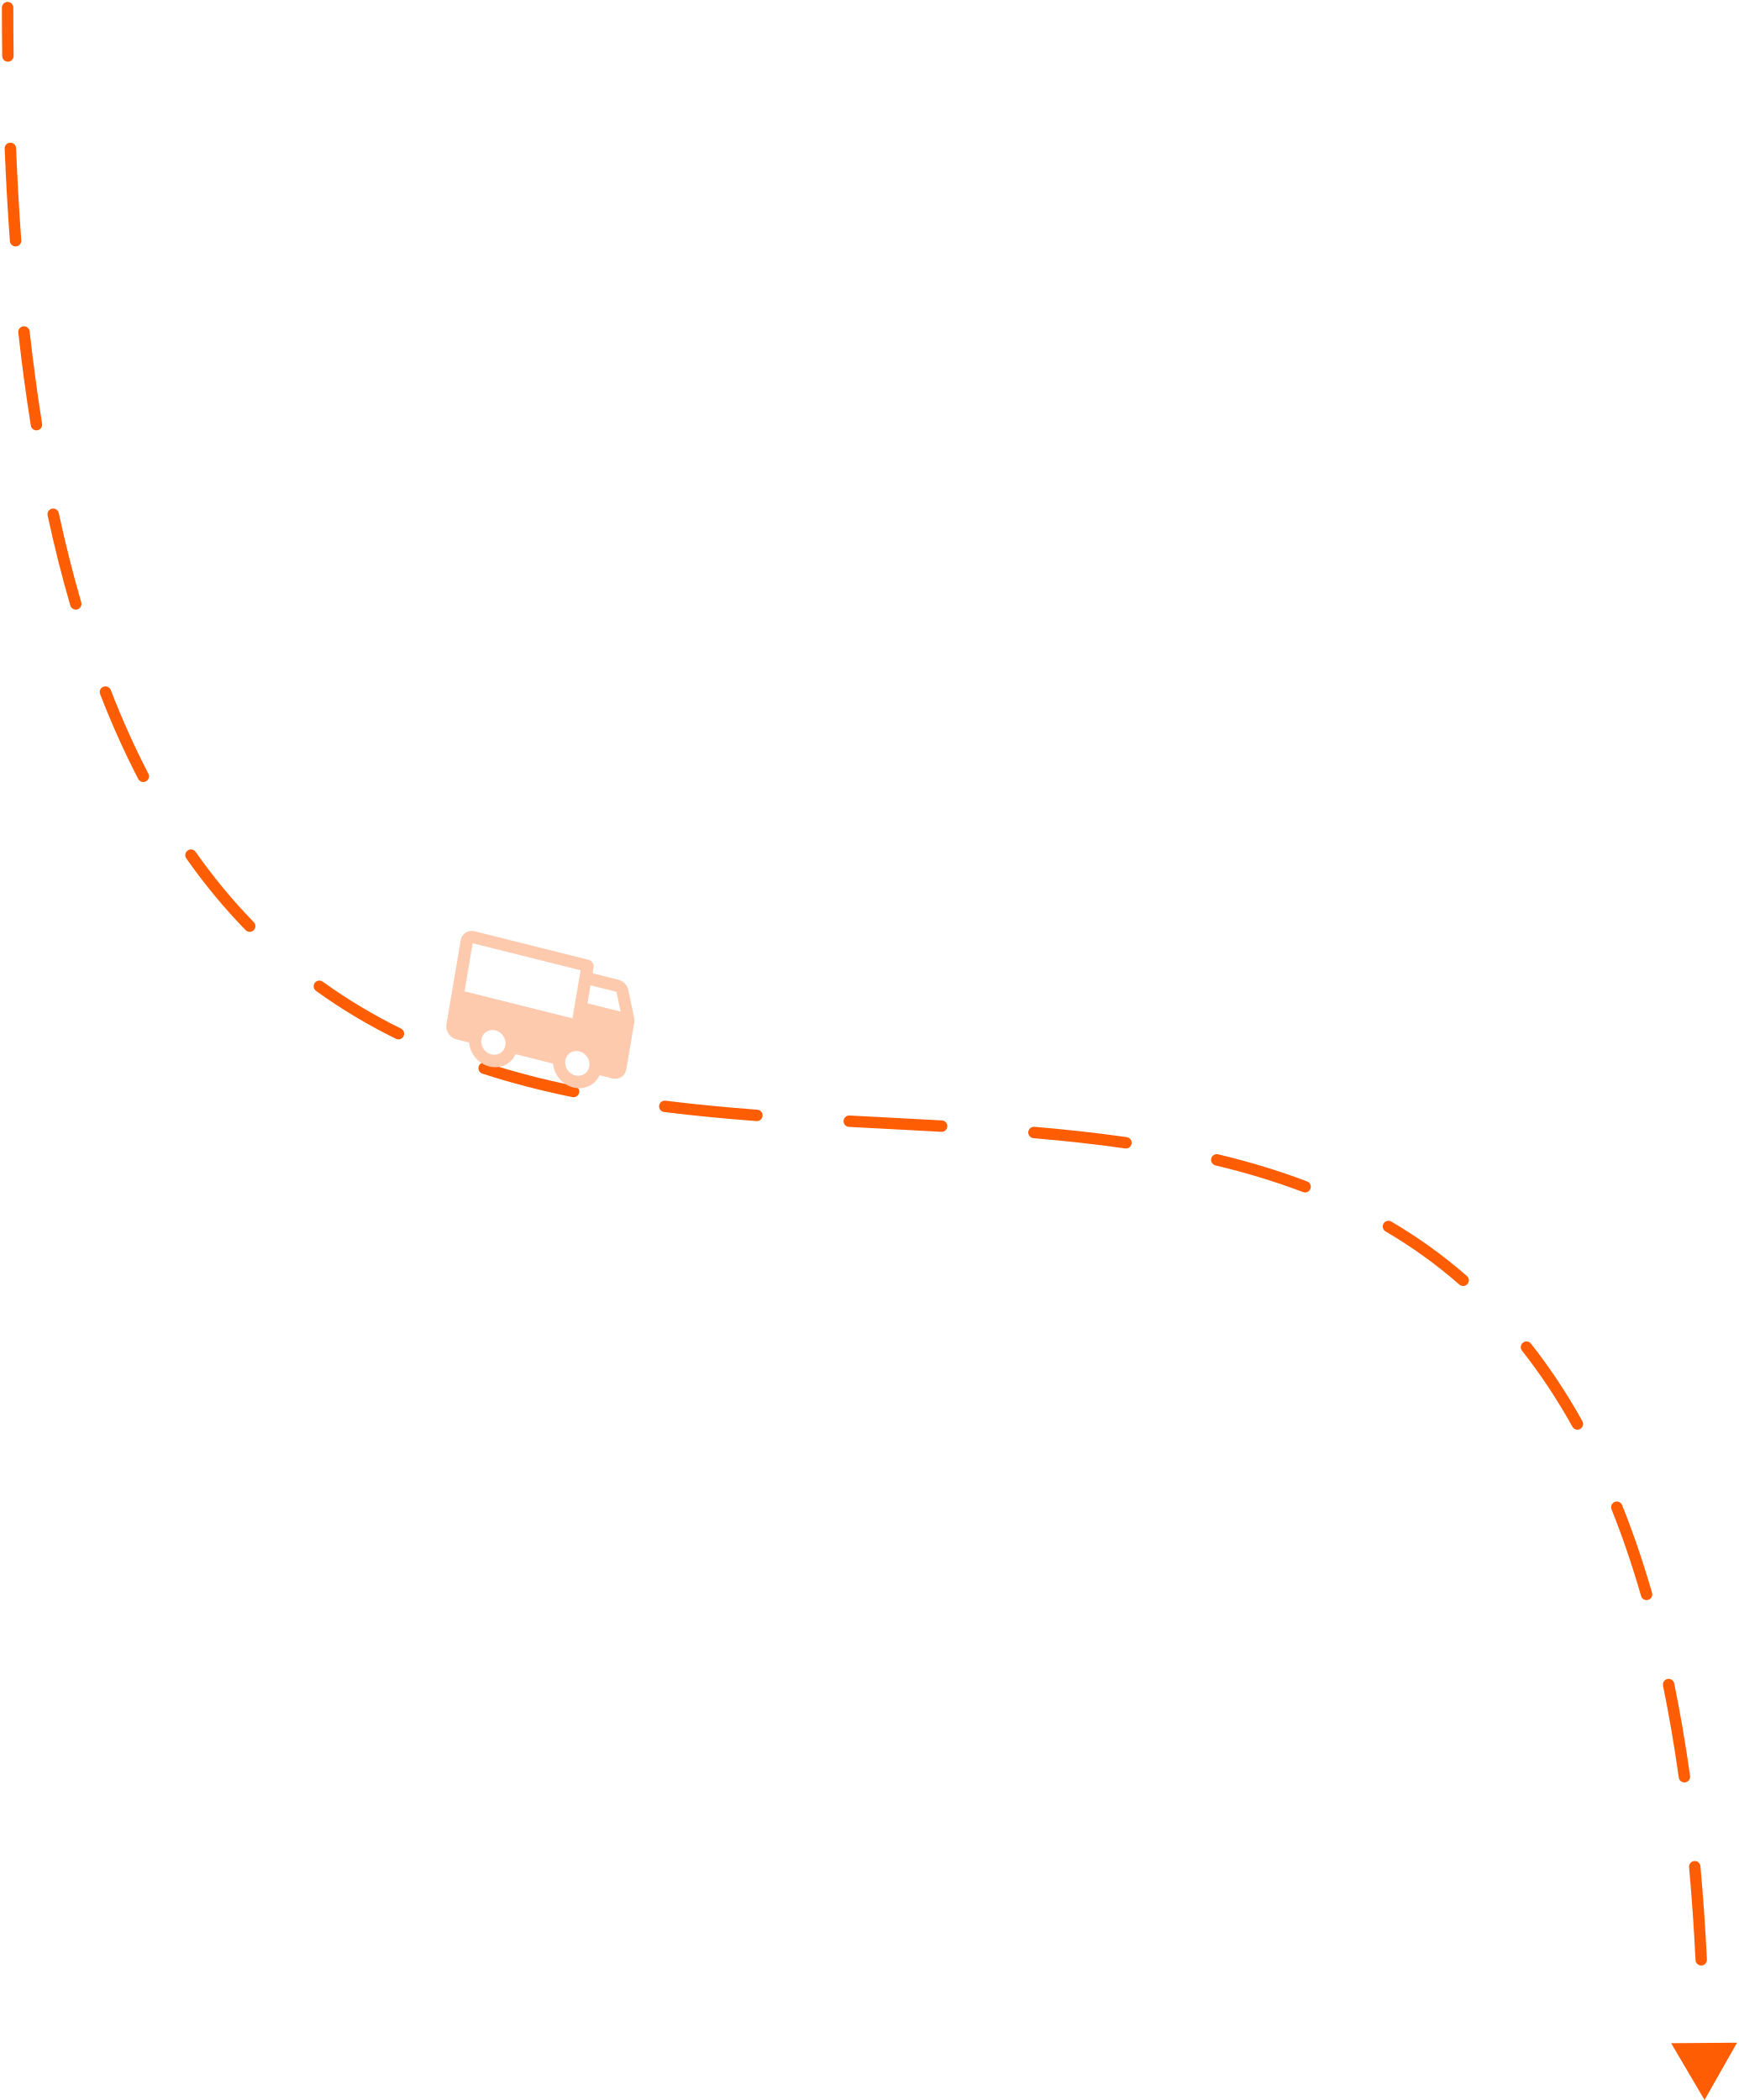
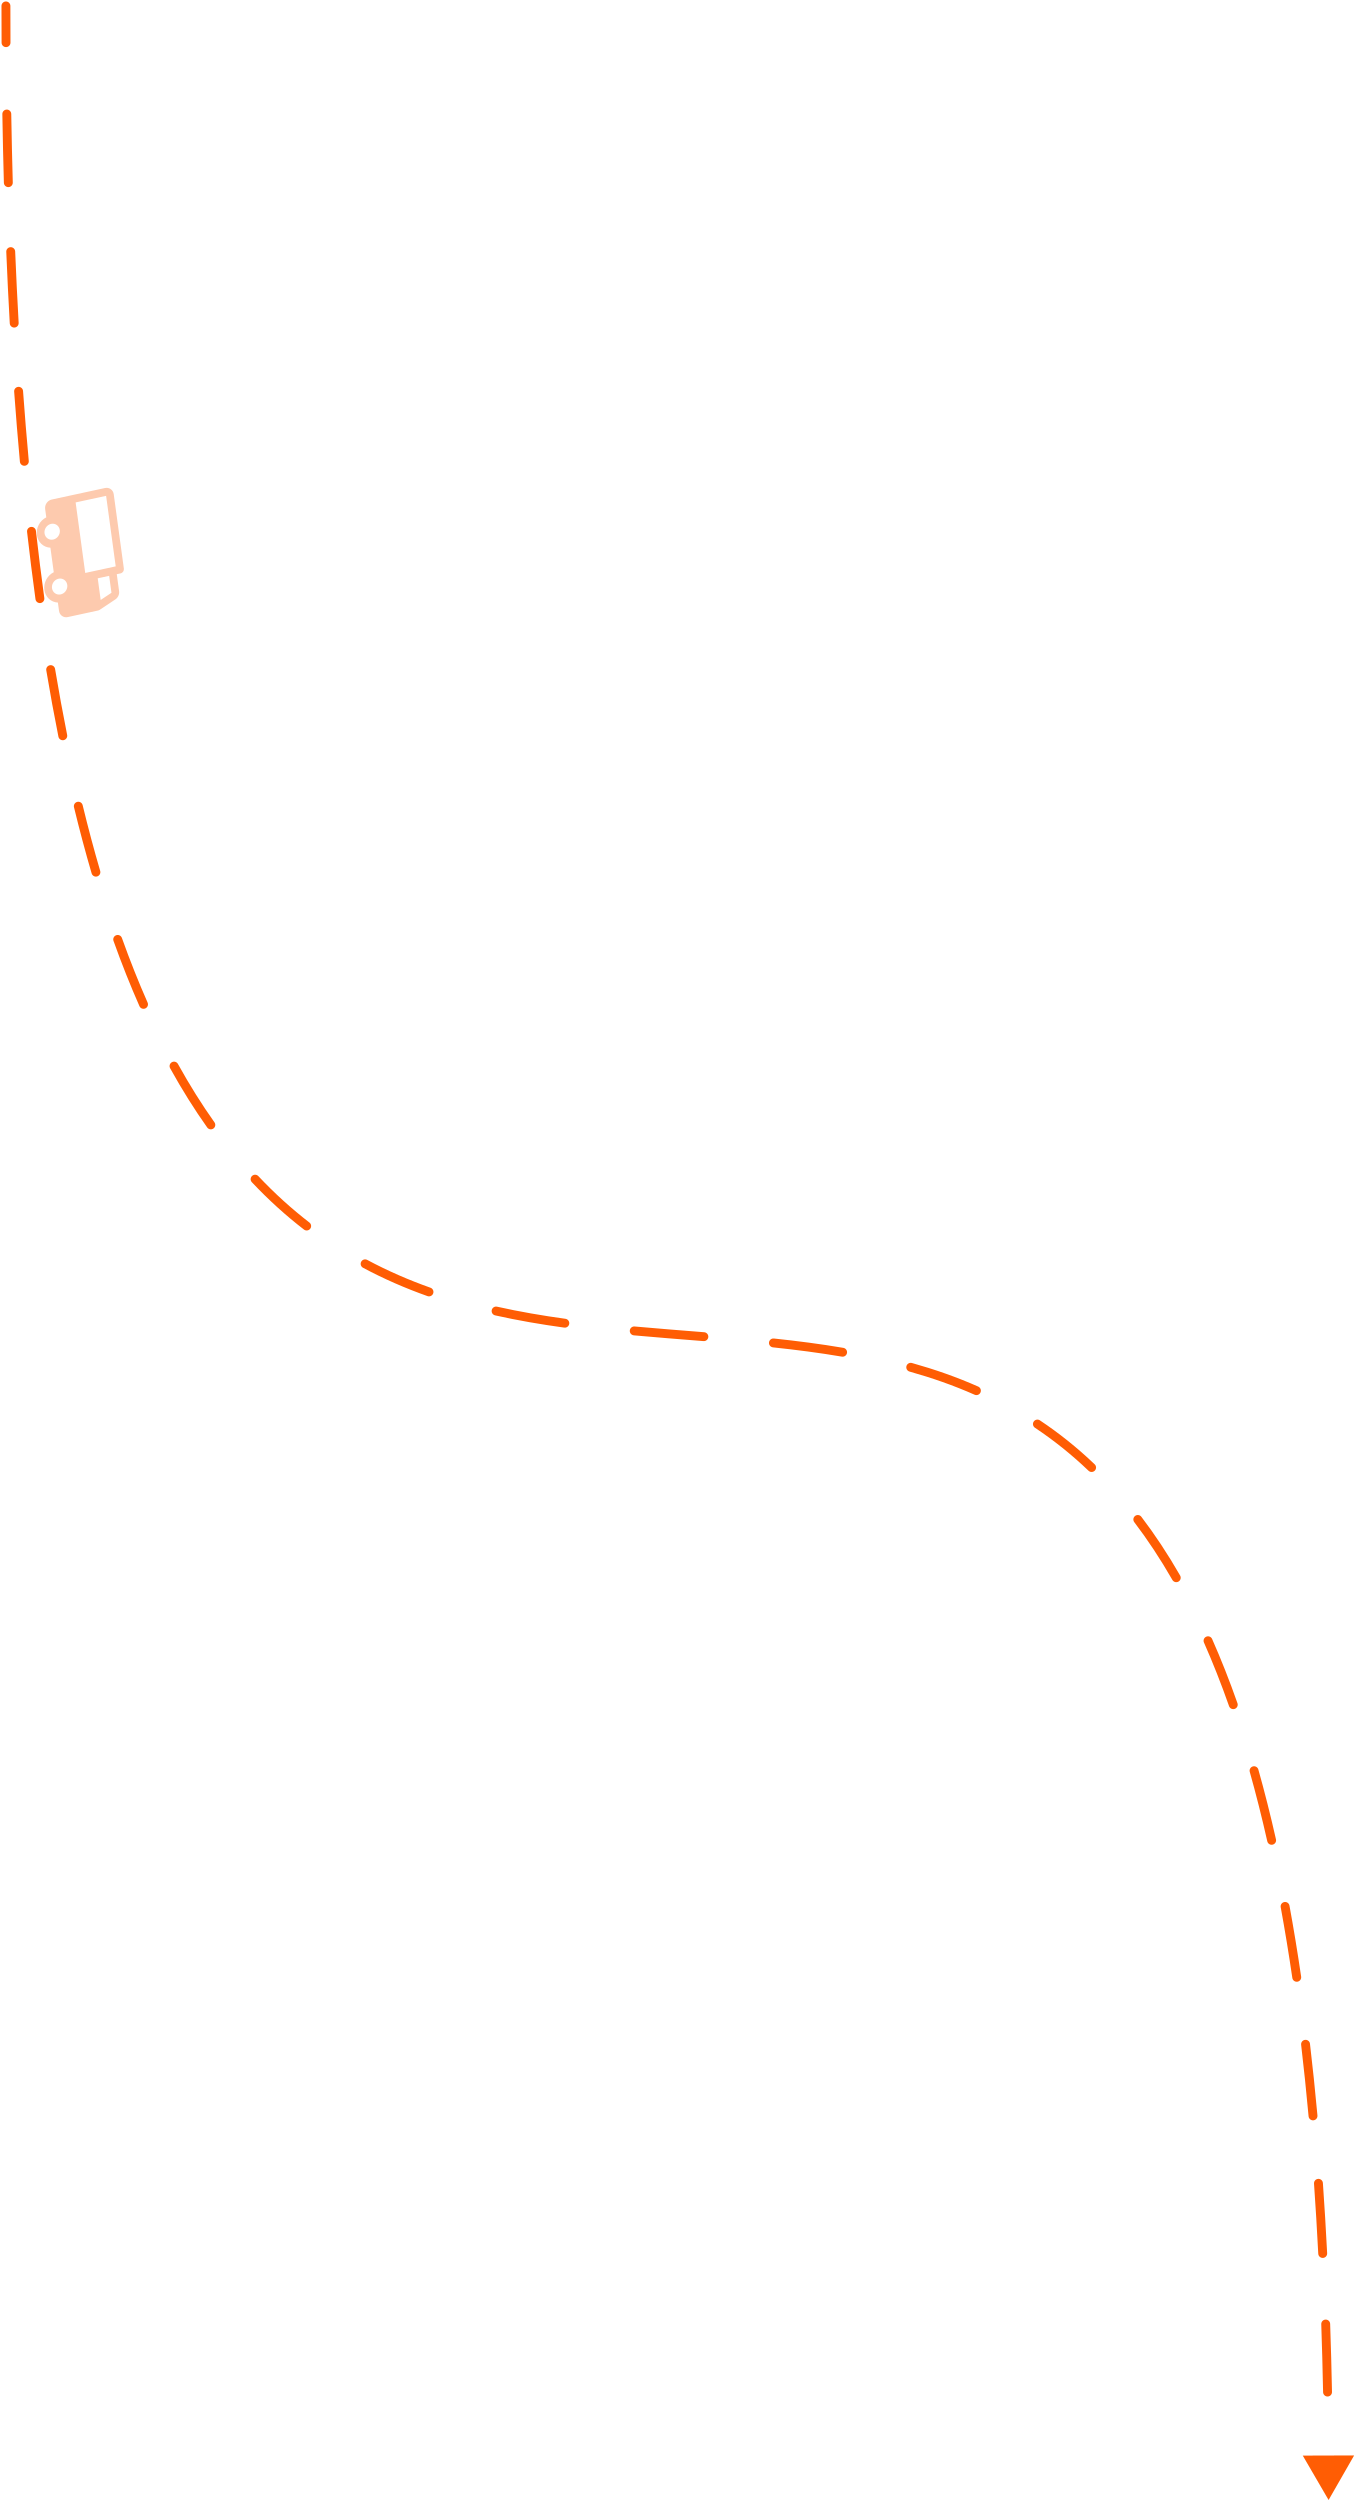
- <svg xmlns="http://www.w3.org/2000/svg" width="457" height="552" viewBox="0 0 457 552" fill="none">
-   <path d="M3.5 2C3.5 1.172 2.828 0.5 2 0.5C1.171 0.5 0.5 1.172 0.5 2L3.5 2ZM448 552L456.544 536.934L439.224 537.067L448 552ZM0.581 14.732C0.592 15.56 1.272 16.223 2.101 16.212C2.929 16.202 3.592 15.521 3.581 14.693L0.581 14.732ZM4.224 38.941C4.19 38.113 3.491 37.47 2.664 37.504C1.836 37.537 1.192 38.236 1.226 39.063L4.224 38.941ZM2.602 63.384C2.662 64.21 3.381 64.831 4.207 64.77C5.034 64.71 5.654 63.991 5.594 63.164L2.602 63.384ZM7.794 87.101C7.702 86.278 6.96 85.685 6.136 85.777C5.313 85.869 4.72 86.611 4.812 87.434L7.794 87.101ZM8.1 111.856C8.23 112.674 8.999 113.232 9.817 113.102C10.635 112.971 11.193 112.202 11.063 111.384L8.1 111.856ZM15.445 134.85C15.27 134.04 14.471 133.526 13.662 133.702C12.852 133.877 12.338 134.675 12.513 135.485L15.445 134.85ZM18.475 159.161C18.706 159.957 19.538 160.415 20.334 160.184C21.129 159.953 21.587 159.12 21.356 158.325L18.475 159.161ZM29.113 181.377C28.813 180.605 27.944 180.221 27.172 180.521C26.399 180.82 26.016 181.689 26.316 182.462L29.113 181.377ZM36.331 204.75C36.713 205.485 37.618 205.772 38.354 205.39C39.089 205.009 39.376 204.103 38.994 203.368L36.331 204.75ZM51.422 223.924C50.945 223.246 50.009 223.084 49.332 223.56C48.654 224.037 48.492 224.973 48.968 225.65L51.422 223.924ZM64.549 244.487C65.128 245.081 66.077 245.093 66.671 244.515C67.264 243.937 67.276 242.987 66.698 242.394L64.549 244.487ZM84.818 258.039C84.147 257.554 83.209 257.706 82.724 258.377C82.239 259.049 82.391 259.987 83.062 260.471L84.818 258.039ZM104.058 273.058C104.801 273.424 105.7 273.118 106.066 272.375C106.432 271.632 106.126 270.733 105.383 270.367L104.058 273.058ZM127.704 279.359C126.916 279.104 126.07 279.535 125.814 280.323C125.559 281.111 125.99 281.957 126.778 282.213L127.704 279.359ZM150.434 288.387C151.246 288.554 152.039 288.031 152.206 287.22C152.372 286.408 151.85 285.615 151.038 285.449L150.434 288.387ZM174.913 289.324C174.091 289.221 173.341 289.804 173.238 290.626C173.135 291.448 173.718 292.198 174.54 292.301L174.913 289.324ZM198.817 294.686C199.643 294.749 200.364 294.13 200.427 293.304C200.49 292.478 199.871 291.758 199.045 291.695L198.817 294.686ZM223.284 293.218C222.457 293.174 221.75 293.808 221.706 294.636C221.661 295.463 222.296 296.17 223.123 296.214L223.284 293.218ZM247.399 297.507C248.226 297.554 248.934 296.921 248.981 296.094C249.028 295.267 248.396 294.559 247.569 294.512L247.399 297.507ZM271.883 296.188C271.057 296.117 270.331 296.729 270.26 297.555C270.19 298.38 270.801 299.106 271.627 299.177L271.883 296.188ZM295.713 301.876C296.533 301.994 297.293 301.425 297.411 300.605C297.529 299.785 296.96 299.025 296.14 298.907L295.713 301.876ZM320.153 303.417C319.348 303.225 318.538 303.722 318.346 304.528C318.154 305.333 318.651 306.143 319.457 306.335L320.153 303.417ZM342.482 313.355C343.257 313.65 344.123 313.262 344.418 312.488C344.713 311.714 344.325 310.847 343.551 310.552L342.482 313.355ZM365.674 321.098C364.96 320.679 364.04 320.918 363.621 321.633C363.202 322.347 363.441 323.266 364.155 323.686L365.674 321.098ZM383.564 337.664C384.188 338.21 385.135 338.147 385.681 337.523C386.227 336.9 386.164 335.952 385.54 335.407L383.564 337.664ZM402.377 353.18C401.864 352.529 400.921 352.418 400.27 352.931C399.62 353.444 399.508 354.387 400.021 355.037L402.377 353.18ZM413.279 375.03C413.682 375.754 414.596 376.014 415.319 375.61C416.043 375.207 416.302 374.293 415.899 373.57L413.279 375.03ZM426.339 395.625C426.031 394.855 425.158 394.482 424.389 394.789C423.62 395.097 423.246 395.97 423.554 396.739L426.339 395.625ZM431.323 419.52C431.552 420.316 432.384 420.775 433.18 420.545C433.976 420.316 434.435 419.484 434.205 418.688L431.323 419.52ZM440.029 442.496C439.863 441.684 439.07 441.161 438.258 441.327C437.447 441.494 436.924 442.286 437.09 443.098L440.029 442.496ZM441.225 467.233C441.34 468.054 442.099 468.625 442.919 468.51C443.74 468.395 444.311 467.636 444.196 466.816L441.225 467.233ZM446.92 490.543C446.845 489.718 446.116 489.11 445.291 489.185C444.466 489.26 443.858 489.99 443.933 490.815L446.92 490.543ZM445.63 515.221C445.671 516.048 446.375 516.686 447.202 516.645C448.03 516.604 448.667 515.9 448.626 515.072L445.63 515.221ZM449.402 539.258C449.389 538.43 448.707 537.769 447.879 537.782C447.05 537.795 446.389 538.477 446.402 539.305L449.402 539.258ZM0.5 2C0.5 6.308 0.527 10.552 0.581 14.732L3.581 14.693C3.527 10.526 3.5 6.295 3.5 2L0.5 2ZM1.226 39.063C1.567 47.445 2.027 55.549 2.602 63.384L5.594 63.164C5.022 55.364 4.564 47.292 4.224 38.941L1.226 39.063ZM4.812 87.434C5.76 95.922 6.858 104.057 8.1 111.856L11.063 111.384C9.829 103.634 8.737 95.545 7.794 87.101L4.812 87.434ZM12.513 135.485C14.316 143.81 16.306 151.694 18.475 159.161L21.356 158.325C19.208 150.928 17.234 143.111 15.445 134.85L12.513 135.485ZM26.316 182.462C29.414 190.452 32.759 197.867 36.331 204.75L38.994 203.368C35.474 196.588 32.174 189.272 29.113 181.377L26.316 182.462ZM48.968 225.65C53.871 232.616 59.076 238.87 64.549 244.487L66.698 242.394C61.338 236.893 56.235 230.763 51.422 223.924L48.968 225.65ZM83.062 260.471C89.792 265.33 96.808 269.488 104.058 273.058L105.383 270.367C98.274 266.866 91.404 262.793 84.818 258.039L83.062 260.471ZM126.778 282.213C134.495 284.715 142.397 286.736 150.434 288.387L151.038 285.449C143.093 283.816 135.3 281.823 127.704 279.359L126.778 282.213ZM174.54 292.301C182.563 293.305 190.671 294.066 198.817 294.686L199.045 291.695C190.932 291.077 182.875 290.321 174.913 289.324L174.54 292.301ZM223.123 296.214C231.239 296.651 239.332 297.049 247.399 297.507L247.569 294.512C239.5 294.053 231.377 293.655 223.284 293.218L223.123 296.214ZM271.627 299.177C279.766 299.874 287.809 300.738 295.713 301.876L296.14 298.907C288.166 297.759 280.064 296.889 271.883 296.188L271.627 299.177ZM319.457 306.335C327.355 308.221 335.047 310.521 342.482 313.355L343.551 310.552C335.977 307.665 328.16 305.329 320.153 303.417L319.457 306.335ZM364.155 323.686C370.937 327.667 377.423 332.288 383.564 337.664L385.54 335.407C379.251 329.901 372.611 325.171 365.674 321.098L364.155 323.686ZM400.021 355.037C404.74 361.021 409.17 367.66 413.279 375.03L415.899 373.57C411.717 366.066 407.199 359.294 402.377 353.18L400.021 355.037ZM423.554 396.739C426.378 403.797 428.974 411.377 431.323 419.52L434.205 418.688C431.831 410.456 429.203 402.781 426.339 395.625L423.554 396.739ZM437.09 443.098C438.653 450.724 440.035 458.761 441.225 467.233L444.196 466.816C442.998 458.286 441.605 450.187 440.029 442.496L437.09 443.098ZM443.933 490.815C444.643 498.623 445.211 506.753 445.63 515.221L448.626 515.072C448.205 506.566 447.635 498.394 446.92 490.543L443.933 490.815Z" fill="#FF5D04" />
-   <path d="M166.734 267.851L165.146 260.253C165.011 259.61 164.692 259.008 164.23 258.525C163.768 258.043 163.185 257.702 162.556 257.547L155.745 255.841L156.013 254.262C156.083 253.843 155.985 253.4 155.74 253.03C155.495 252.66 155.122 252.393 154.704 252.289L124.768 244.789C123.932 244.58 123.075 244.712 122.383 245.156C121.692 245.6 121.224 246.32 121.082 247.158L117.339 269.26C117.197 270.098 117.393 270.984 117.884 271.724C118.374 272.464 119.12 272.998 119.955 273.207L123.304 274.046C123.421 275.491 124.005 276.893 124.965 278.029C125.925 279.166 127.205 279.973 128.605 280.324C130.004 280.675 131.443 280.548 132.694 279.966C133.945 279.383 134.937 278.376 135.514 277.105L145.362 279.572C145.479 281.017 146.063 282.418 147.023 283.555C147.983 284.692 149.263 285.499 150.663 285.85C152.062 286.2 153.501 286.074 154.752 285.491C156.003 284.908 156.995 283.902 157.572 282.631L160.921 283.469C161.756 283.679 162.614 283.547 163.305 283.103C163.997 282.659 164.465 281.939 164.607 281.101L166.746 268.471C166.78 268.268 166.776 268.058 166.734 267.851ZM129.142 277.154C128.518 276.998 127.94 276.66 127.481 276.183C127.021 275.707 126.701 275.112 126.56 274.476C126.42 273.839 126.465 273.188 126.69 272.606C126.915 272.024 127.311 271.537 127.826 271.206C128.342 270.874 128.954 270.714 129.586 270.746C130.218 270.777 130.841 270.998 131.376 271.381C131.912 271.765 132.335 272.293 132.593 272.899C132.852 273.505 132.933 274.161 132.827 274.786C132.686 275.623 132.218 276.343 131.526 276.787C130.835 277.232 129.977 277.363 129.142 277.154ZM122.094 260.577L124.233 247.947L152.594 255.051L150.455 267.682L122.094 260.577ZM151.2 282.68C150.576 282.524 149.999 282.186 149.539 281.709C149.08 281.232 148.759 280.638 148.619 280.001C148.478 279.365 148.523 278.714 148.748 278.132C148.973 277.55 149.369 277.063 149.884 276.731C150.4 276.4 151.012 276.24 151.644 276.271C152.276 276.303 152.899 276.524 153.434 276.907C153.97 277.29 154.393 277.818 154.652 278.424C154.91 279.03 154.991 279.687 154.886 280.312C154.744 281.149 154.276 281.869 153.585 282.313C152.893 282.757 152.035 282.889 151.2 282.68ZM154.408 263.735L155.21 258.998L162.021 260.704L163.109 265.914L154.408 263.735Z" fill="#FDCAAE" />
+ <svg xmlns="http://www.w3.org/2000/svg" width="457" height="843" viewBox="0 0 457 843" fill="none">
+   <path d="M3.5 2C3.5 1.172 2.828 0.5 2 0.5C1.171 0.5 0.5 1.172 0.5 2L3.5 2ZM448 843L456.613 827.973L439.292 828.028L448 843ZM0.533 14.392C0.537 15.221 1.212 15.889 2.041 15.884C2.869 15.88 3.537 15.205 3.532 14.376L0.533 14.392ZM3.792 38.426C3.779 37.597 3.096 36.937 2.268 36.95C1.44 36.964 0.779 37.647 0.793 38.475L3.792 38.426ZM1.308 61.638C1.332 62.466 2.022 63.118 2.85 63.095C3.678 63.072 4.33 62.381 4.307 61.553L1.308 61.638ZM5.113 84.787C5.078 83.959 4.38 83.316 3.552 83.35C2.724 83.384 2.081 84.083 2.115 84.911L5.113 84.787ZM3.292 109.037C3.338 109.864 4.047 110.497 4.874 110.45C5.701 110.403 6.334 109.695 6.287 108.868L3.292 109.037ZM7.767 131.839C7.707 131.012 6.989 130.391 6.163 130.451C5.336 130.511 4.715 131.23 4.775 132.056L7.767 131.839ZM6.713 155.694C6.788 156.519 7.518 157.126 8.343 157.051C9.168 156.975 9.776 156.245 9.7 155.42L6.713 155.694ZM12.109 179.001C12.016 178.177 11.273 177.586 10.45 177.679C9.627 177.772 9.035 178.515 9.128 179.338L12.109 179.001ZM11.967 202.06C12.08 202.88 12.837 203.454 13.658 203.342C14.478 203.229 15.052 202.472 14.94 201.652L11.967 202.06ZM18.565 225.55C18.429 224.733 17.656 224.181 16.838 224.318C16.021 224.454 15.47 225.227 15.606 226.044L18.565 225.55ZM19.698 248.401C19.861 249.213 20.651 249.74 21.463 249.577C22.276 249.415 22.802 248.624 22.64 247.812L19.698 248.401ZM27.866 271.497C27.67 270.692 26.859 270.197 26.054 270.393C25.249 270.588 24.755 271.399 24.951 272.204L27.866 271.497ZM30.902 294.514C31.135 295.309 31.968 295.765 32.763 295.532C33.558 295.299 34.014 294.466 33.782 293.671L30.902 294.514ZM41.099 316.269C40.82 315.489 39.962 315.083 39.182 315.363C38.402 315.642 37.996 316.5 38.275 317.28L41.099 316.269ZM47.023 339.275C47.357 340.033 48.243 340.376 49.001 340.041C49.758 339.706 50.101 338.821 49.767 338.063L47.023 339.275ZM59.996 358.764C59.595 358.039 58.682 357.777 57.958 358.178C57.233 358.579 56.97 359.491 57.371 360.216L59.996 358.764ZM69.869 380.186C70.348 380.861 71.285 381.02 71.96 380.541C72.636 380.061 72.795 379.125 72.315 378.449L69.869 380.186ZM87.112 396.589C86.543 395.986 85.594 395.958 84.991 396.526C84.388 397.094 84.359 398.043 84.927 398.646L87.112 396.589ZM102.494 414.604C103.15 415.11 104.092 414.988 104.598 414.332C105.104 413.676 104.982 412.734 104.326 412.228L102.494 414.604ZM123.828 424.842C123.097 424.45 122.188 424.725 121.797 425.455C121.406 426.186 121.68 427.095 122.411 427.486L123.828 424.842ZM144.153 437.048C144.934 437.325 145.791 436.916 146.068 436.135C146.345 435.354 145.937 434.497 145.156 434.22L144.153 437.048ZM167.612 440.615C166.803 440.434 166.001 440.943 165.82 441.751C165.639 442.56 166.148 443.362 166.956 443.543L167.612 440.615ZM190.254 447.67C191.075 447.783 191.832 447.209 191.945 446.389C192.058 445.568 191.484 444.811 190.663 444.698L190.254 447.67ZM214.001 447.291C213.176 447.216 212.446 447.824 212.371 448.649C212.296 449.475 212.904 450.204 213.729 450.279L214.001 447.291ZM237.222 452.22C238.048 452.287 238.771 451.671 238.838 450.845C238.904 450.019 238.288 449.296 237.463 449.23L237.222 452.22ZM260.958 451.345C260.134 451.258 259.396 451.855 259.309 452.679C259.221 453.502 259.818 454.241 260.642 454.328L260.958 451.345ZM283.875 457.455C284.692 457.594 285.467 457.045 285.606 456.228C285.745 455.412 285.196 454.637 284.379 454.498L283.875 457.455ZM307.505 459.605C306.707 459.382 305.879 459.847 305.656 460.645C305.433 461.443 305.898 462.271 306.696 462.494L307.505 459.605ZM328.64 470.3C329.398 470.635 330.284 470.293 330.619 469.535C330.954 468.778 330.612 467.892 329.854 467.556L328.64 470.3ZM350.649 478.941C349.96 478.481 349.028 478.668 348.569 479.357C348.109 480.046 348.296 480.978 348.985 481.437L350.649 478.941ZM367.052 495.934C367.651 496.506 368.6 496.485 369.173 495.887C369.745 495.288 369.724 494.338 369.125 493.766L367.052 495.934ZM384.864 511.457C384.363 510.798 383.421 510.67 382.762 511.172C382.103 511.674 381.975 512.615 382.477 513.274L384.864 511.457ZM395.331 532.755C395.743 533.473 396.66 533.722 397.378 533.309C398.097 532.897 398.345 531.981 397.933 531.262L395.331 532.755ZM408.718 552.658C408.382 551.901 407.496 551.559 406.739 551.895C405.981 552.23 405.64 553.116 405.975 553.874L408.718 552.658ZM414.44 575.316C414.715 576.097 415.571 576.508 416.353 576.233C417.134 575.959 417.545 575.103 417.27 574.321L414.44 575.316ZM424.311 596.678C424.086 595.881 423.258 595.416 422.46 595.641C421.663 595.866 421.199 596.694 421.423 597.492L424.311 596.678ZM427.328 620.885C427.511 621.693 428.314 622.201 429.122 622.018C429.93 621.836 430.437 621.033 430.255 620.225L427.328 620.885ZM434.808 642.576C434.659 641.761 433.877 641.222 433.062 641.371C432.247 641.521 431.708 642.302 431.857 643.117L434.808 642.576ZM435.775 666.964C435.896 667.784 436.657 668.351 437.477 668.231C438.297 668.111 438.864 667.349 438.744 666.53L435.775 666.964ZM441.722 689.154C441.626 688.331 440.88 687.743 440.057 687.84C439.235 687.936 438.646 688.682 438.743 689.505L441.722 689.154ZM441.255 713.617C441.33 714.442 442.06 715.049 442.885 714.974C443.71 714.898 444.318 714.168 444.242 713.343L441.255 713.617ZM446.079 736.11C446.02 735.283 445.303 734.66 444.477 734.719C443.651 734.777 443.028 735.494 443.086 736.32L446.079 736.11ZM444.517 759.951C444.559 760.778 445.265 761.414 446.092 761.372C446.919 761.33 447.556 760.625 447.513 759.797L444.517 759.951ZM448.528 783.612C448.499 782.784 447.805 782.136 446.977 782.164C446.149 782.193 445.501 782.887 445.529 783.715L448.528 783.612ZM446.148 806.634C446.164 807.462 446.849 808.12 447.678 808.104C448.506 808.087 449.164 807.402 449.147 806.574L446.148 806.634ZM449.461 830.589C449.455 829.761 448.779 829.094 447.951 829.099C447.123 829.104 446.455 829.78 446.461 830.609L449.461 830.589ZM0.5 2C0.5 6.17 0.511 10.301 0.533 14.392L3.532 14.376C3.511 10.29 3.5 6.165 3.5 2L0.5 2ZM0.793 38.475C0.922 46.348 1.094 54.068 1.308 61.638L4.307 61.553C4.094 53.996 3.922 46.288 3.792 38.426L0.793 38.475ZM2.115 84.911C2.455 93.14 2.848 101.181 3.292 109.037L6.287 108.868C5.844 101.027 5.452 93.002 5.113 84.787L2.115 84.911ZM4.775 132.056C5.363 140.143 6.01 148.021 6.713 155.694L9.7 155.42C8.999 147.766 8.354 139.908 7.767 131.839L4.775 132.056ZM9.128 179.338C10.012 187.139 10.959 194.711 11.967 202.06L14.94 201.652C13.934 194.327 12.99 186.779 12.109 179.001L9.128 179.338ZM15.606 226.044C16.896 233.765 18.261 241.214 19.698 248.401L22.64 247.812C21.209 240.658 19.85 233.241 18.565 225.55L15.606 226.044ZM24.951 272.204C26.839 279.984 28.825 287.415 30.902 294.514L33.782 293.671C31.718 286.619 29.744 279.233 27.866 271.497L24.951 272.204ZM38.275 317.28C41.063 325.071 43.981 332.392 47.023 339.275L49.767 338.063C46.757 331.25 43.864 323.996 41.099 316.269L38.275 317.28ZM57.371 360.216C61.374 367.454 65.545 374.093 69.869 380.186L72.315 378.449C68.06 372.454 63.948 365.91 59.996 358.764L57.371 360.216ZM84.927 398.646C90.592 404.661 96.457 409.949 102.494 414.604L104.326 412.228C98.416 407.671 92.668 402.49 87.112 396.589L84.927 398.646ZM122.411 427.486C129.503 431.286 136.764 434.428 144.153 437.048L145.156 434.22C137.896 431.646 130.774 428.564 123.828 424.842L122.411 427.486ZM166.956 443.543C174.647 445.264 182.427 446.593 190.254 447.67L190.663 444.698C182.899 443.629 175.203 442.314 167.612 440.615L166.956 443.543ZM213.729 450.279C221.56 450.991 229.411 451.593 237.222 452.22L237.463 449.23C229.637 448.601 221.811 448.001 214.001 447.291L213.729 450.279ZM260.642 454.328C268.471 455.157 276.227 456.152 283.875 457.455L284.379 454.498C276.651 453.181 268.829 452.178 260.958 451.345L260.642 454.328ZM306.696 462.494C314.178 464.588 321.505 467.141 328.64 470.3L329.854 467.556C322.572 464.332 315.107 461.732 307.505 459.605L306.696 462.494ZM348.985 481.437C355.211 485.586 361.244 490.38 367.052 495.934L369.125 493.766C363.189 488.089 357.019 483.186 350.649 478.941L348.985 481.437ZM382.477 513.274C386.942 519.14 391.233 525.611 395.331 532.755L397.933 531.262C393.774 524.012 389.412 517.432 384.864 511.457L382.477 513.274ZM405.975 553.874C408.933 560.548 411.758 567.684 414.44 575.316L417.27 574.321C414.564 566.619 411.71 559.409 408.718 552.658L405.975 553.874ZM421.423 597.492C423.507 604.89 425.478 612.68 427.328 620.885L430.255 620.225C428.393 611.972 426.41 604.13 424.311 596.678L421.423 597.492ZM431.857 643.117C433.256 650.747 434.563 658.691 435.775 666.964L438.744 666.53C437.527 658.223 436.213 650.243 434.808 642.576L431.857 643.117ZM438.743 689.505C439.657 697.277 440.495 705.311 441.255 713.617L444.242 713.343C443.481 705.014 442.64 696.954 441.722 689.154L438.743 689.505ZM443.086 736.32C443.625 743.983 444.103 751.858 444.517 759.951L447.513 759.797C447.098 751.686 446.619 743.792 446.079 736.11L443.086 736.32ZM445.529 783.715C445.786 791.181 445.992 798.82 446.148 806.634L449.147 806.574C448.992 798.746 448.785 791.093 448.528 783.612L445.529 783.715Z" fill="#FF5D04" />
+   <path d="M33.577 205.659L38.883 202.131C39.332 201.832 39.693 201.405 39.92 200.906C40.147 200.407 40.229 199.858 40.155 199.332L39.377 193.621L40.662 193.343C41.003 193.269 41.31 193.059 41.518 192.76C41.725 192.46 41.815 192.094 41.767 191.744L38.349 166.642C38.254 165.942 37.891 165.328 37.342 164.937C36.793 164.545 36.101 164.408 35.42 164.556L17.434 168.446C16.752 168.593 16.137 169.013 15.722 169.613C15.308 170.213 15.129 170.943 15.224 171.644L15.606 174.452C14.54 174.982 13.651 175.855 13.077 176.933C12.504 178.011 12.279 179.233 12.439 180.407C12.599 181.58 13.134 182.638 13.96 183.414C14.786 184.189 15.855 184.638 17 184.69L18.125 192.948C17.059 193.478 16.169 194.351 15.596 195.429C15.022 196.507 14.798 197.729 14.957 198.903C15.117 200.076 15.652 201.134 16.478 201.91C17.304 202.685 18.374 203.134 19.519 203.186L19.901 205.994C19.996 206.695 20.359 207.308 20.908 207.699C21.457 208.091 22.149 208.228 22.83 208.08L33.108 205.857C33.273 205.822 33.432 205.755 33.577 205.659ZM15.019 179.849C14.947 179.326 15.029 178.783 15.252 178.287C15.475 177.792 15.83 177.366 16.272 177.065C16.715 176.763 17.224 176.599 17.736 176.593C18.249 176.587 18.741 176.74 19.151 177.032C19.56 177.324 19.869 177.741 20.038 178.233C20.207 178.724 20.228 179.266 20.1 179.791C19.971 180.316 19.698 180.8 19.315 181.181C18.932 181.563 18.456 181.825 17.948 181.935C17.266 182.083 16.575 181.946 16.026 181.554C15.476 181.163 15.114 180.55 15.019 179.849ZM25.502 169.421L35.78 167.198L39.017 190.979L28.74 193.202L25.502 169.421ZM17.537 198.345C17.466 197.822 17.547 197.279 17.77 196.783C17.993 196.288 18.348 195.862 18.791 195.561C19.233 195.259 19.742 195.095 20.255 195.089C20.767 195.083 21.259 195.236 21.669 195.528C22.078 195.82 22.387 196.237 22.556 196.729C22.725 197.22 22.747 197.762 22.618 198.287C22.489 198.812 22.216 199.296 21.833 199.677C21.45 200.059 20.974 200.321 20.466 200.431C19.785 200.579 19.093 200.442 18.544 200.05C17.995 199.659 17.632 199.046 17.537 198.345ZM32.954 195.01L36.808 194.177L37.585 199.887L33.947 202.306L32.954 195.01Z" fill="#FDCAAE" />
</svg>
